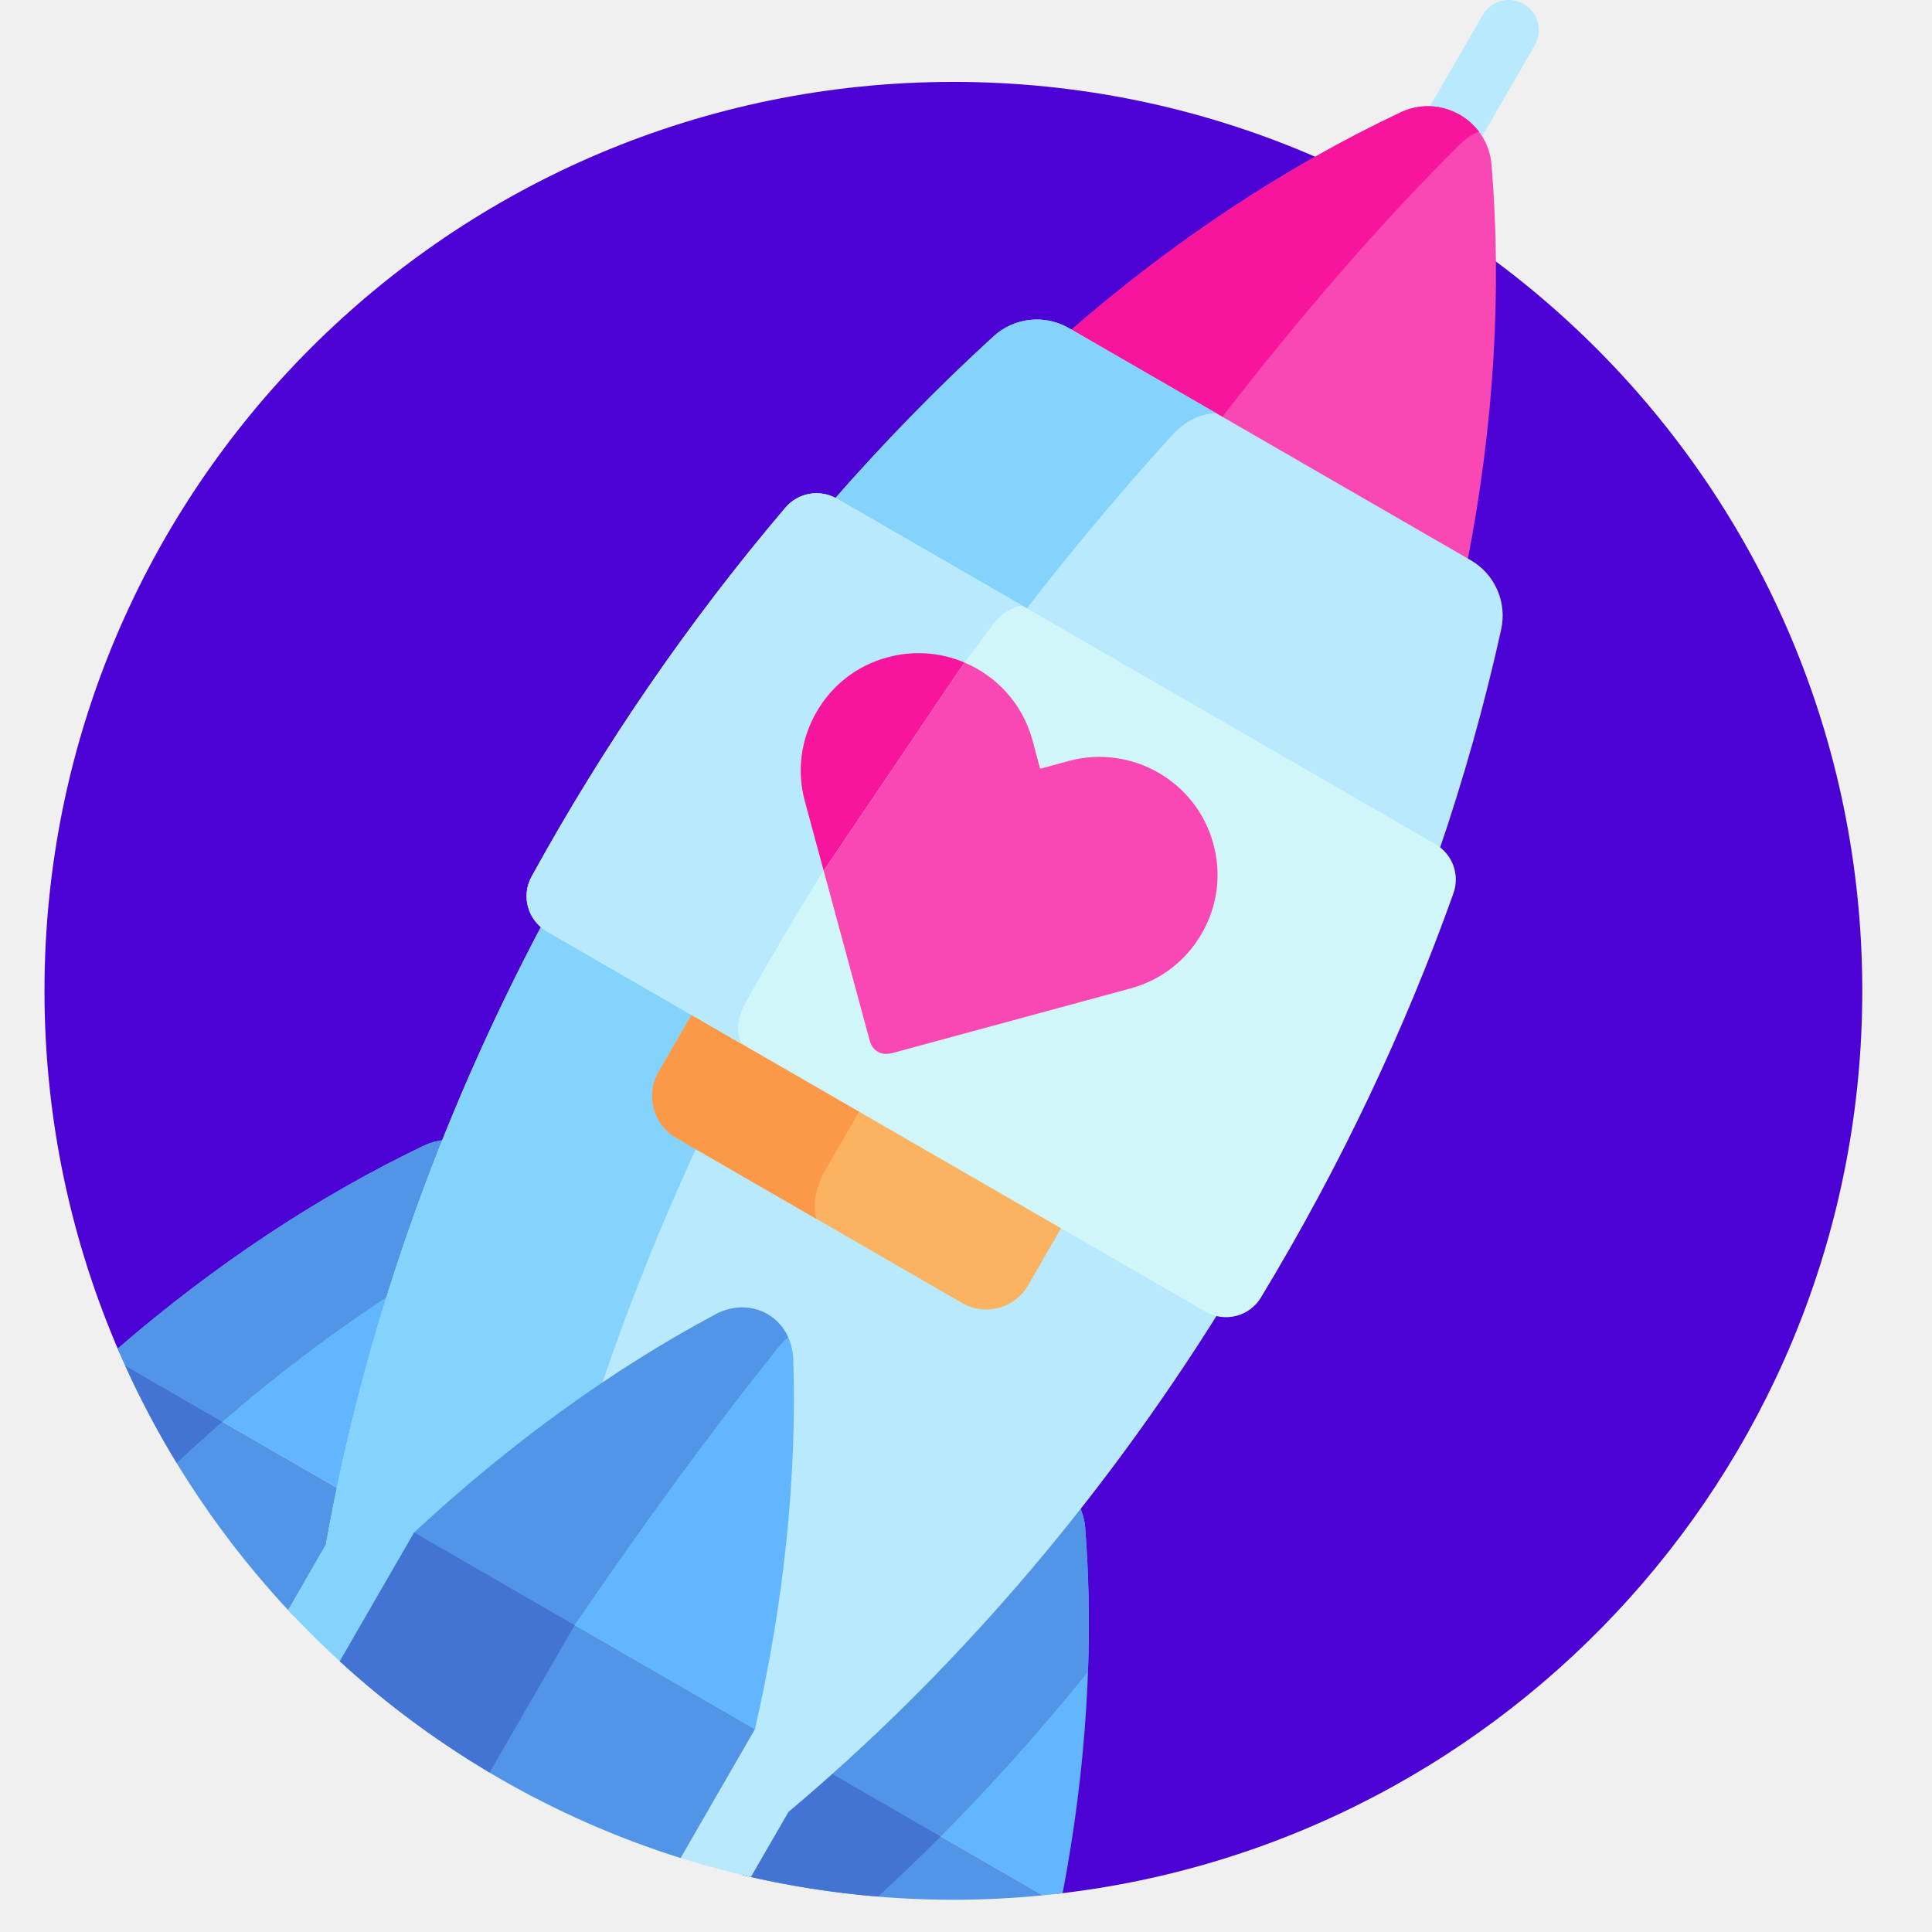
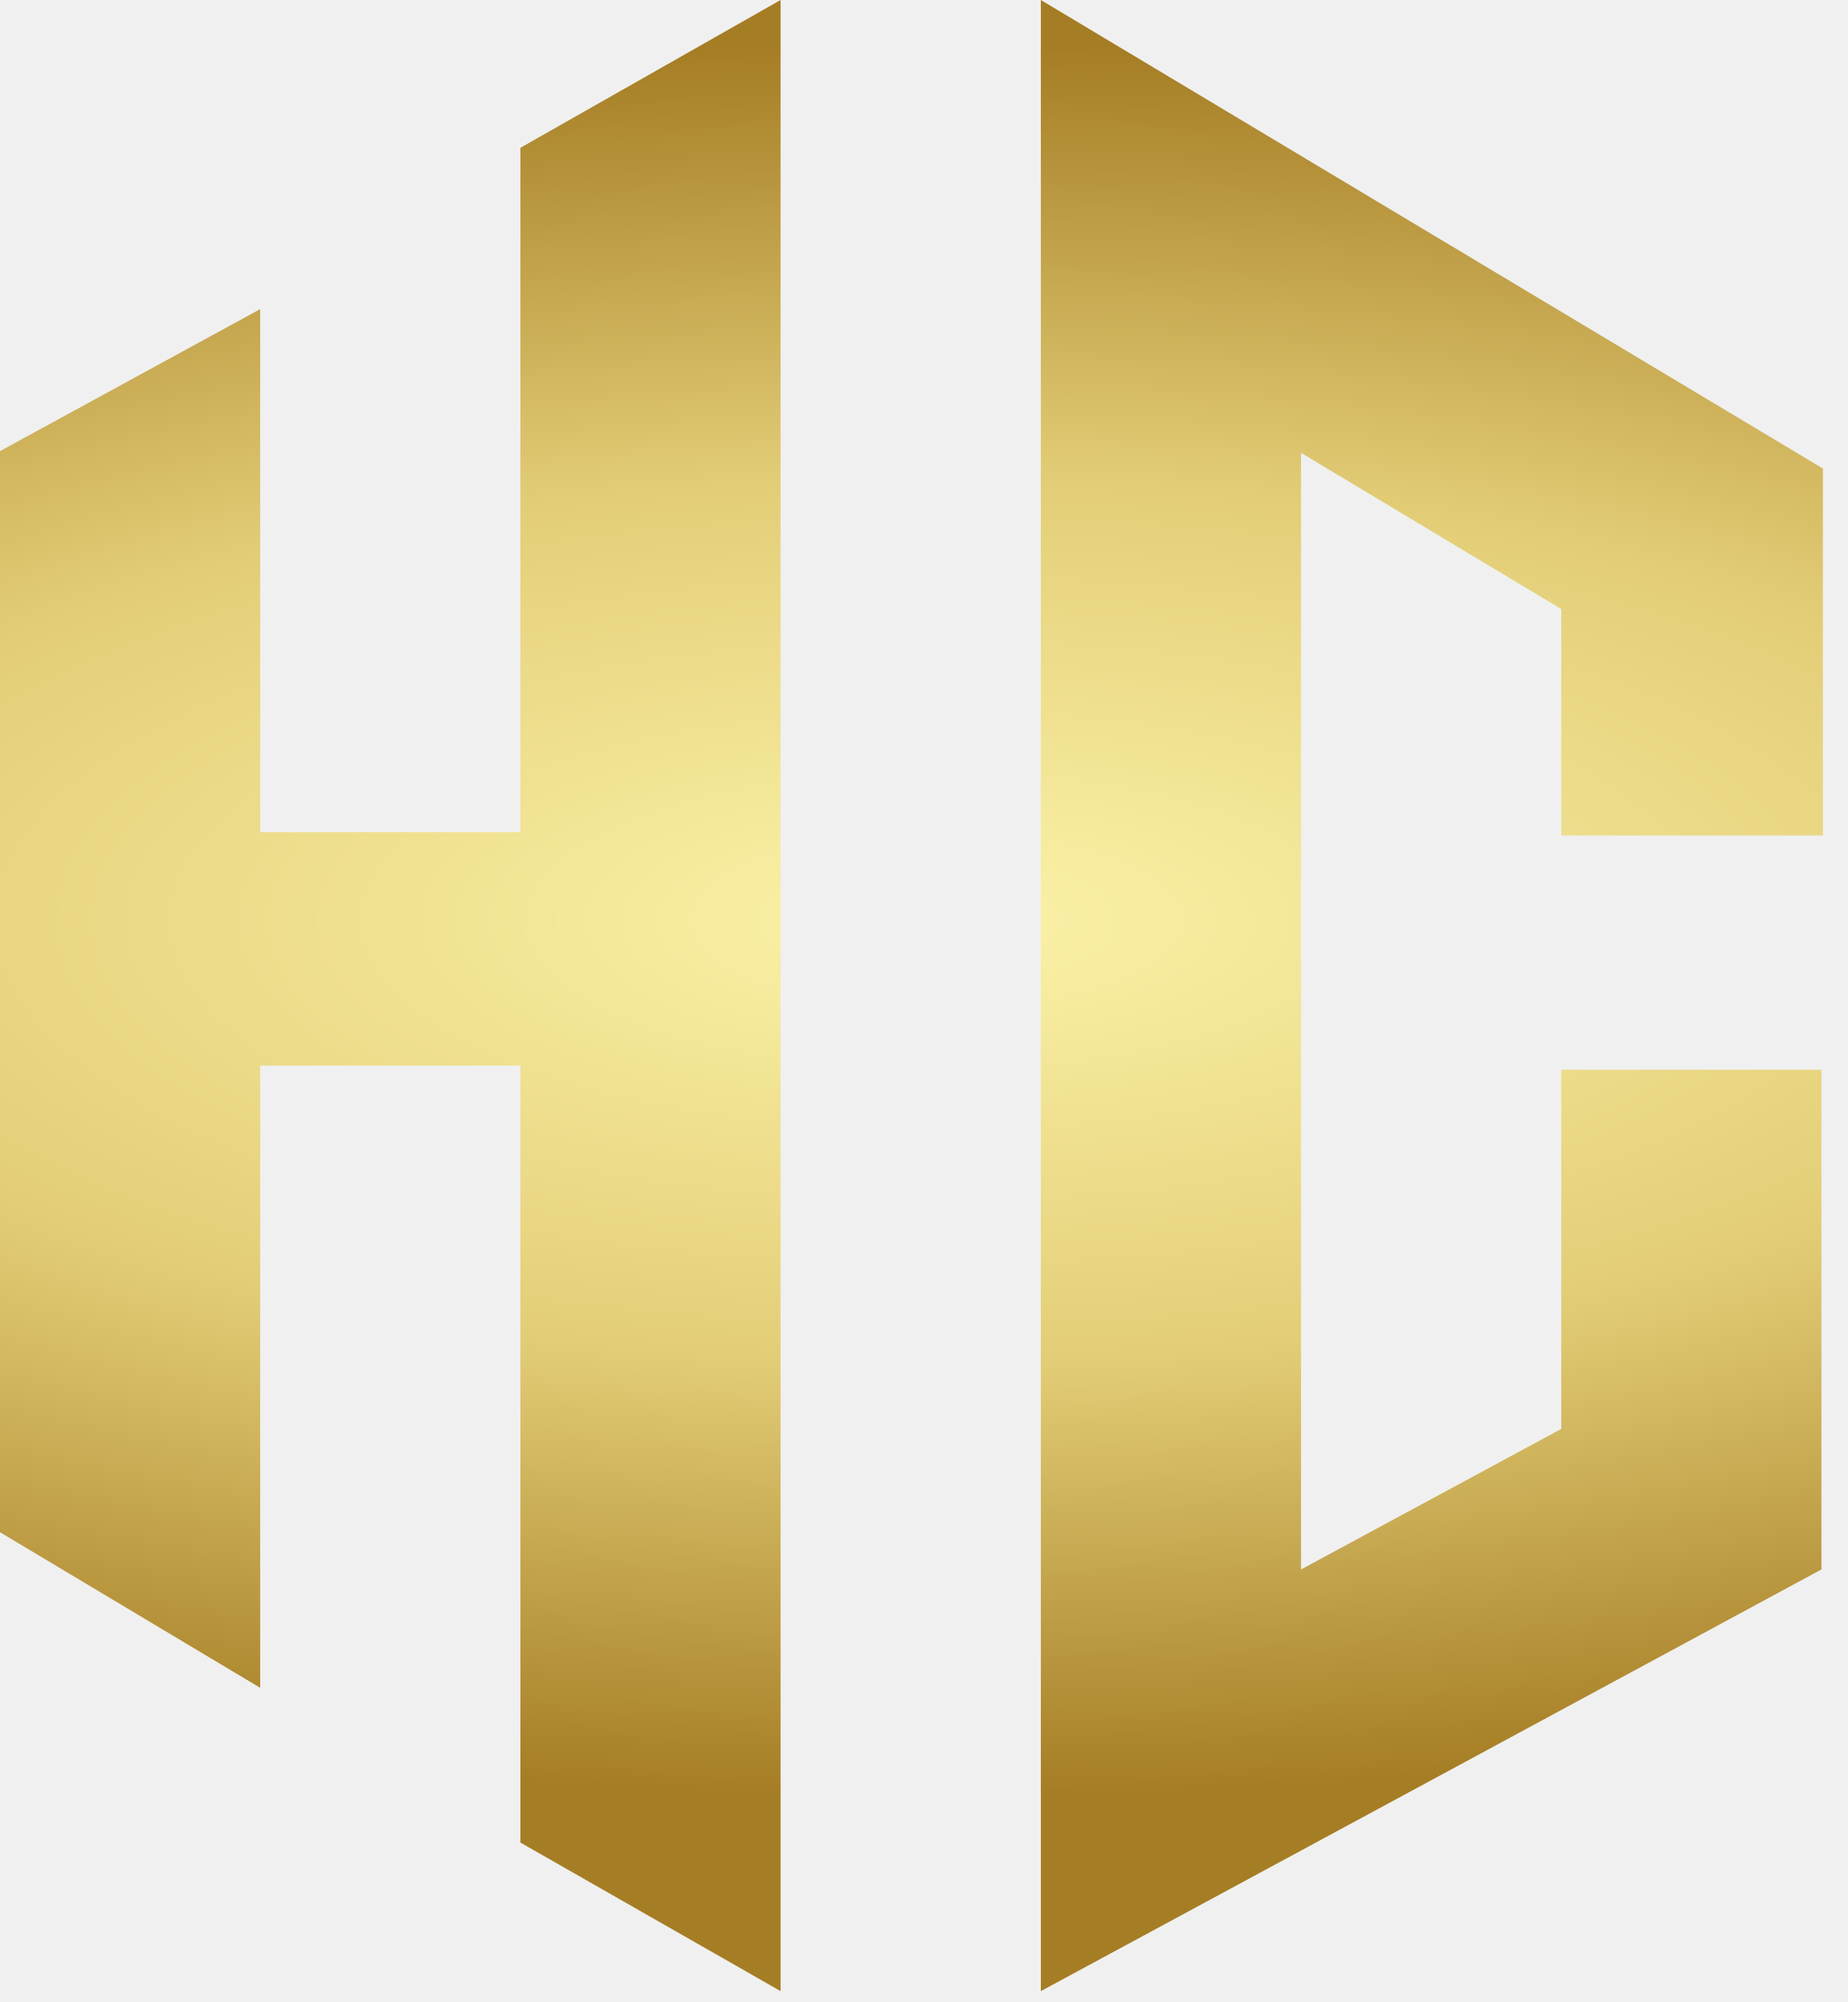
- <svg xmlns="http://www.w3.org/2000/svg" width="33" height="33" viewBox="0 0 33 33" fill="none">
-   <g clip-path="url(#clip0_12_1449)">
-     <path d="M16.285 1.399C7.711 1.399 0.76 8.35 0.76 16.924C0.76 19.127 1.22 21.221 2.047 23.119L18.059 32.347C25.797 31.466 31.809 24.898 31.809 16.924C31.809 8.35 24.859 1.399 16.285 1.399Z" fill="#4C01D5" />
-     <path d="M24.431 2.835C24.185 2.693 24.1 2.378 24.242 2.132L25.325 0.257C25.467 0.011 25.782 -0.073 26.028 0.069C26.274 0.211 26.358 0.526 26.216 0.772L25.134 2.647C24.992 2.893 24.677 2.977 24.431 2.835Z" fill="#B9E9FD" />
-     <path d="M23.922 1.92C21.965 2.845 20.051 4.107 18.258 5.669L25.062 9.598C25.519 7.264 25.655 4.975 25.477 2.818C25.415 2.056 24.613 1.593 23.922 1.92Z" fill="#F948B4" />
-     <path d="M24.91 2.49C25.042 2.359 25.162 2.28 25.262 2.249C24.965 1.856 24.415 1.687 23.922 1.92C21.965 2.845 20.051 4.107 18.258 5.669L20.846 7.163C22.231 5.366 23.603 3.791 24.91 2.49Z" fill="#F6159C" />
-     <path d="M18.389 25.641C17.057 27.34 15.615 28.875 14.098 30.23L17.811 32.374C17.925 32.363 18.038 32.35 18.151 32.337C18.561 30.189 18.689 28.084 18.537 26.1C18.524 25.928 18.47 25.774 18.389 25.641Z" fill="#61B6FF" />
-     <path d="M18.583 28.556C18.613 27.721 18.598 26.901 18.537 26.1C18.524 25.928 18.47 25.774 18.389 25.641C17.057 27.34 15.615 28.875 14.098 30.23L16.067 31.367C16.939 30.491 17.78 29.553 18.583 28.556Z" fill="#5294E5" />
-     <path d="M14.098 30.23C13.855 30.447 13.611 30.66 13.364 30.867C13.359 30.872 13.354 30.875 13.349 30.879L12.686 32.028C13.841 32.303 15.046 32.449 16.285 32.449C16.8 32.449 17.309 32.423 17.811 32.374L14.098 30.23Z" fill="#5294E5" />
-     <path d="M16.067 31.367L14.098 30.23C13.855 30.447 13.611 30.66 13.364 30.867C13.359 30.872 13.354 30.875 13.349 30.879L12.686 32.029C13.437 32.207 14.21 32.33 14.998 32.395C15.359 32.062 15.715 31.72 16.067 31.367Z" fill="#4374D3" />
-     <path d="M2.01 23.035C2.052 23.132 2.094 23.229 2.138 23.325L5.873 25.481C6.288 23.489 6.896 21.473 7.702 19.47C7.546 19.466 7.386 19.498 7.231 19.572C5.432 20.435 3.669 21.601 2.01 23.035Z" fill="#61B6FF" />
-     <path d="M3.8 24.284C4.763 23.451 5.758 22.701 6.777 22.044C7.049 21.185 7.357 20.326 7.702 19.47C7.546 19.466 7.386 19.498 7.231 19.572C5.432 20.435 3.668 21.601 2.01 23.035C2.052 23.132 2.094 23.229 2.138 23.325L3.8 24.284Z" fill="#5294E5" />
-     <path d="M5.02 27.607L5.685 26.455C5.686 26.448 5.686 26.442 5.688 26.436C5.744 26.119 5.806 25.801 5.873 25.482L2.137 23.325C2.857 24.913 3.836 26.358 5.02 27.607Z" fill="#5294E5" />
-     <path d="M3.8 24.285L2.137 23.325C2.397 23.899 2.692 24.454 3.017 24.988C3.275 24.748 3.536 24.513 3.8 24.285Z" fill="#4374D3" />
-     <path d="M20.644 22.316L9.395 15.821C9.355 15.798 9.32 15.771 9.288 15.741C7.428 19.24 6.196 22.85 5.569 26.367C5.568 26.373 5.567 26.379 5.566 26.386L4.923 27.501C7.006 29.738 9.74 31.359 12.825 32.061L13.468 30.948C13.473 30.944 13.479 30.94 13.483 30.936C16.22 28.631 18.735 25.753 20.837 22.385C20.77 22.373 20.705 22.351 20.644 22.316Z" fill="#B9E9FD" />
-     <path d="M8.826 29.276C8.828 29.268 8.828 29.262 8.829 29.254C9.506 25.459 10.819 21.565 12.792 17.783L9.395 15.821C9.355 15.798 9.32 15.771 9.288 15.741C7.428 19.24 6.196 22.85 5.569 26.367C5.568 26.373 5.567 26.379 5.566 26.386L4.922 27.501C5.906 28.557 7.035 29.476 8.278 30.226L8.826 29.276Z" fill="#83D3FC" />
-     <path d="M14.245 8.607L24.466 14.508C24.502 14.529 24.534 14.553 24.564 14.579C25.002 13.301 25.361 12.023 25.641 10.753C25.744 10.287 25.535 9.807 25.12 9.568L18.256 5.604C17.842 5.365 17.321 5.424 16.969 5.746C16.012 6.621 15.087 7.569 14.201 8.584C14.216 8.591 14.231 8.598 14.245 8.607Z" fill="#B9E9FD" />
-     <path d="M20.006 7.448C20.242 7.189 20.528 7.051 20.779 7.061L18.256 5.604C17.842 5.365 17.321 5.423 16.969 5.746C16.012 6.621 15.087 7.569 14.201 8.584C14.216 8.591 14.231 8.598 14.245 8.607L17.476 10.472C18.3 9.406 19.146 8.396 20.006 7.448Z" fill="#83D3FC" />
-     <path d="M18.175 20.89L11.863 17.246L11.248 18.311C11.021 18.703 11.157 19.21 11.549 19.436L16.435 22.257C16.827 22.483 17.334 22.348 17.56 21.956L18.175 20.89Z" fill="#FBB362" />
-     <path d="M14.103 19.977L14.725 18.898L11.863 17.246L11.248 18.311C11.021 18.703 11.157 19.21 11.549 19.436L13.949 20.821C13.87 20.617 13.923 20.288 14.103 19.977Z" fill="#FC9949" />
-     <path d="M24.826 15.258C24.939 14.94 24.809 14.587 24.518 14.419L14.296 8.518C14.005 8.35 13.634 8.413 13.416 8.67C11.779 10.596 10.319 12.719 9.08 14.973C8.897 15.304 9.015 15.721 9.343 15.91L20.592 22.405C20.92 22.594 21.34 22.488 21.536 22.165C22.916 19.886 24.008 17.551 24.826 15.258Z" fill="#D0F6FA" />
-     <path d="M12.725 17.145C13.997 14.864 15.428 12.678 16.972 10.653C17.113 10.469 17.298 10.361 17.467 10.348L14.296 8.518C14.005 8.349 13.634 8.413 13.416 8.67C11.779 10.596 10.319 12.718 9.08 14.973C8.897 15.305 9.015 15.721 9.343 15.91L12.661 17.826C12.573 17.647 12.591 17.386 12.725 17.145Z" fill="#B9E9FD" />
-     <path d="M12.218 22.452C10.457 23.394 8.719 24.648 7.075 26.176L12.895 29.536C13.396 27.349 13.613 25.216 13.549 23.22C13.526 22.515 12.841 22.119 12.218 22.452Z" fill="#61B6FF" />
-     <path d="M13.261 23.054C13.337 22.959 13.404 22.888 13.461 22.838C13.255 22.386 12.716 22.185 12.218 22.452C10.457 23.394 8.719 24.648 7.075 26.176L9.815 27.758C11.027 25.98 12.19 24.394 13.261 23.054Z" fill="#5294E5" />
-     <path d="M5.804 28.376C7.456 29.889 9.436 31.048 11.625 31.736L12.895 29.536L7.075 26.175L5.804 28.376Z" fill="#5294E5" />
-     <path d="M9.816 27.758L7.075 26.175L5.804 28.376C6.587 29.093 7.445 29.73 8.363 30.275L9.816 27.758Z" fill="#4374D3" />
-     <path d="M13.944 12.166C13.676 12.634 13.606 13.175 13.75 13.695L14.069 14.873L16.474 11.316C16.456 11.308 16.437 11.301 16.418 11.293C16.032 11.143 15.596 11.11 15.165 11.226C14.644 11.364 14.212 11.698 13.944 12.166Z" fill="#F6159C" />
-     <path d="M19.312 16.883C19.83 16.742 20.262 16.408 20.53 15.94C20.798 15.473 20.868 14.931 20.724 14.411C20.435 13.344 19.328 12.71 18.258 12.997L17.766 13.131L17.635 12.641C17.466 12.022 17.024 11.549 16.474 11.316L14.069 14.873L14.1 14.986L14.854 17.77C14.862 17.801 14.871 17.824 14.883 17.848C14.908 17.897 14.949 17.939 14.995 17.965C15.042 17.992 15.095 18.005 15.15 18.001C15.172 18.001 15.225 17.992 15.246 17.986L19.312 16.883Z" fill="#F948B4" />
-   </g>
+ <svg xmlns="http://www.w3.org/2000/svg" width="36" height="39" viewBox="0 0 36 39" fill="none">
+   <path fill-rule="evenodd" clip-rule="evenodd" d="M15.208 0V38.788L10.139 35.894V20.758H5.069V27.302V32.879L0 29.849V8.788L5.069 6.022V16.212H10.139V2.879L15.208 0ZM20.279 38.788V0L35.516 9.127V16.276H30.418V11.864L25.348 8.822V30.574L30.418 27.836V20.839H35.487V30.574L20.279 38.788Z" fill="url(#paint0_radial_6502_995)" />
  <defs>
-     <clipPath id="clip0_12_1449">
-       <rect width="32.448" height="32.448" fill="white" />
-     </clipPath>
+     <radialGradient id="paint0_radial_6502_995" cx="0" cy="0" r="1" gradientUnits="userSpaceOnUse" gradientTransform="translate(18.2656 17.9394) scale(47.1861 16.9091)">
+       <stop stop-color="#FBF2A8" />
+       <stop offset="0.5" stop-color="#E3CE77" />
+       <stop offset="1" stop-color="#A57D24" />
+     </radialGradient>
  </defs>
</svg>
